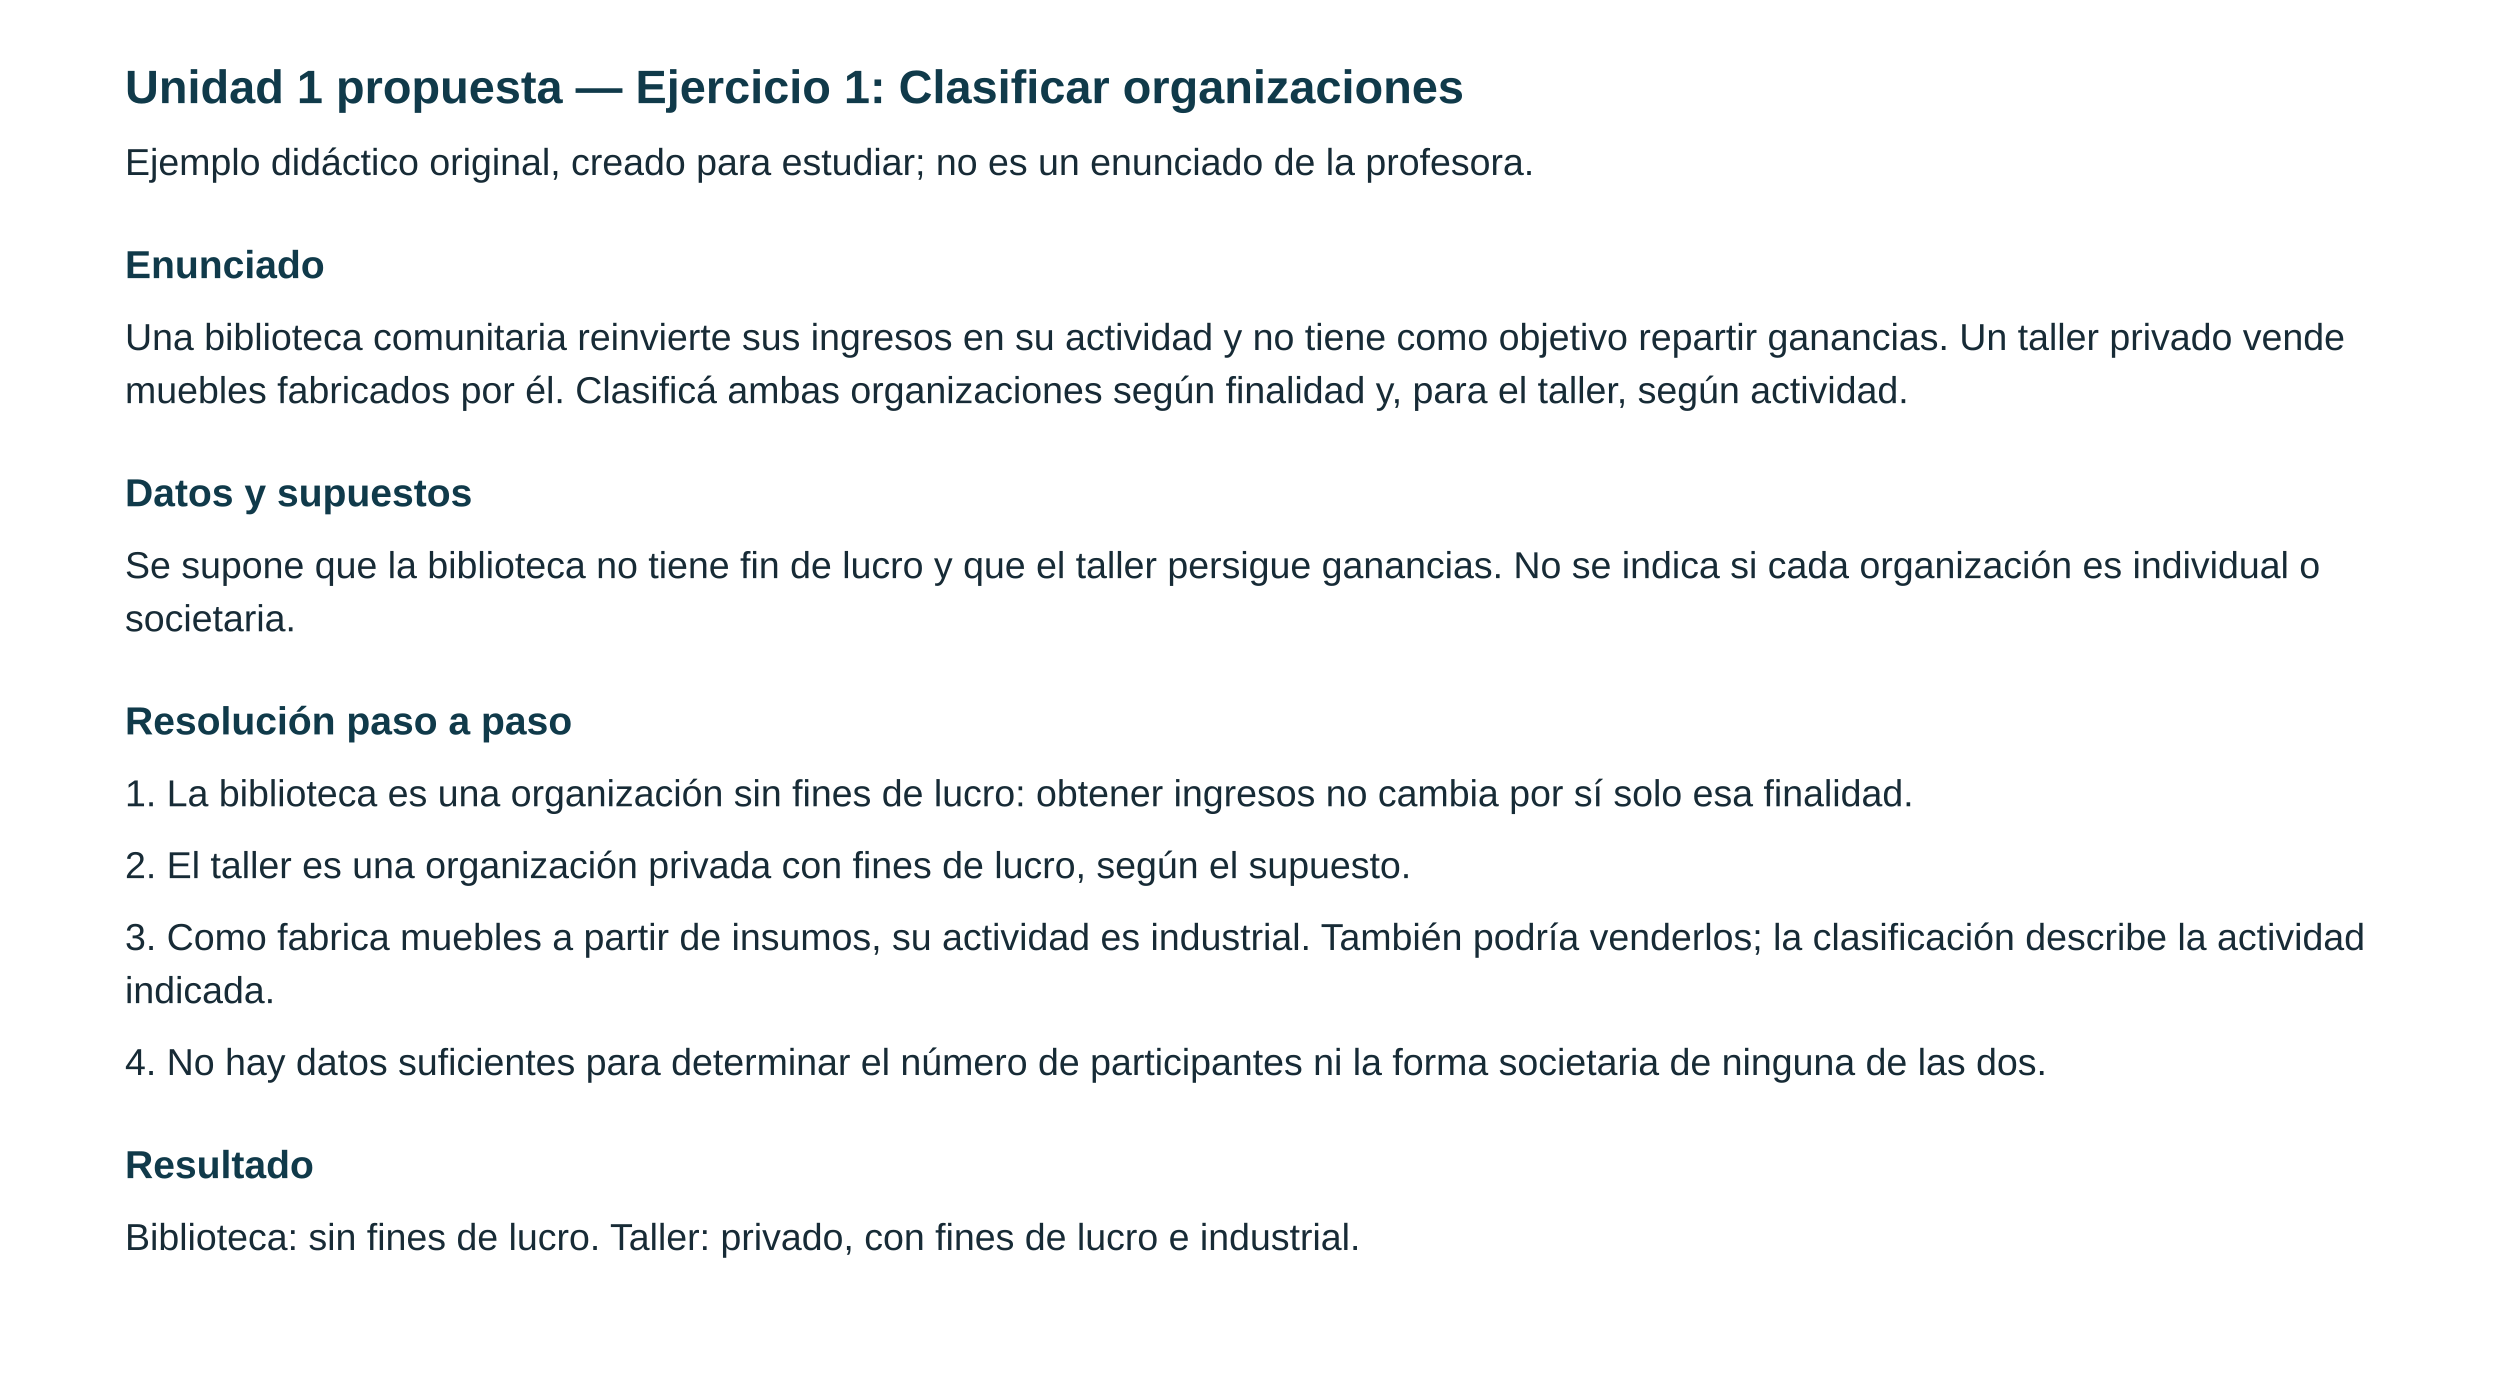
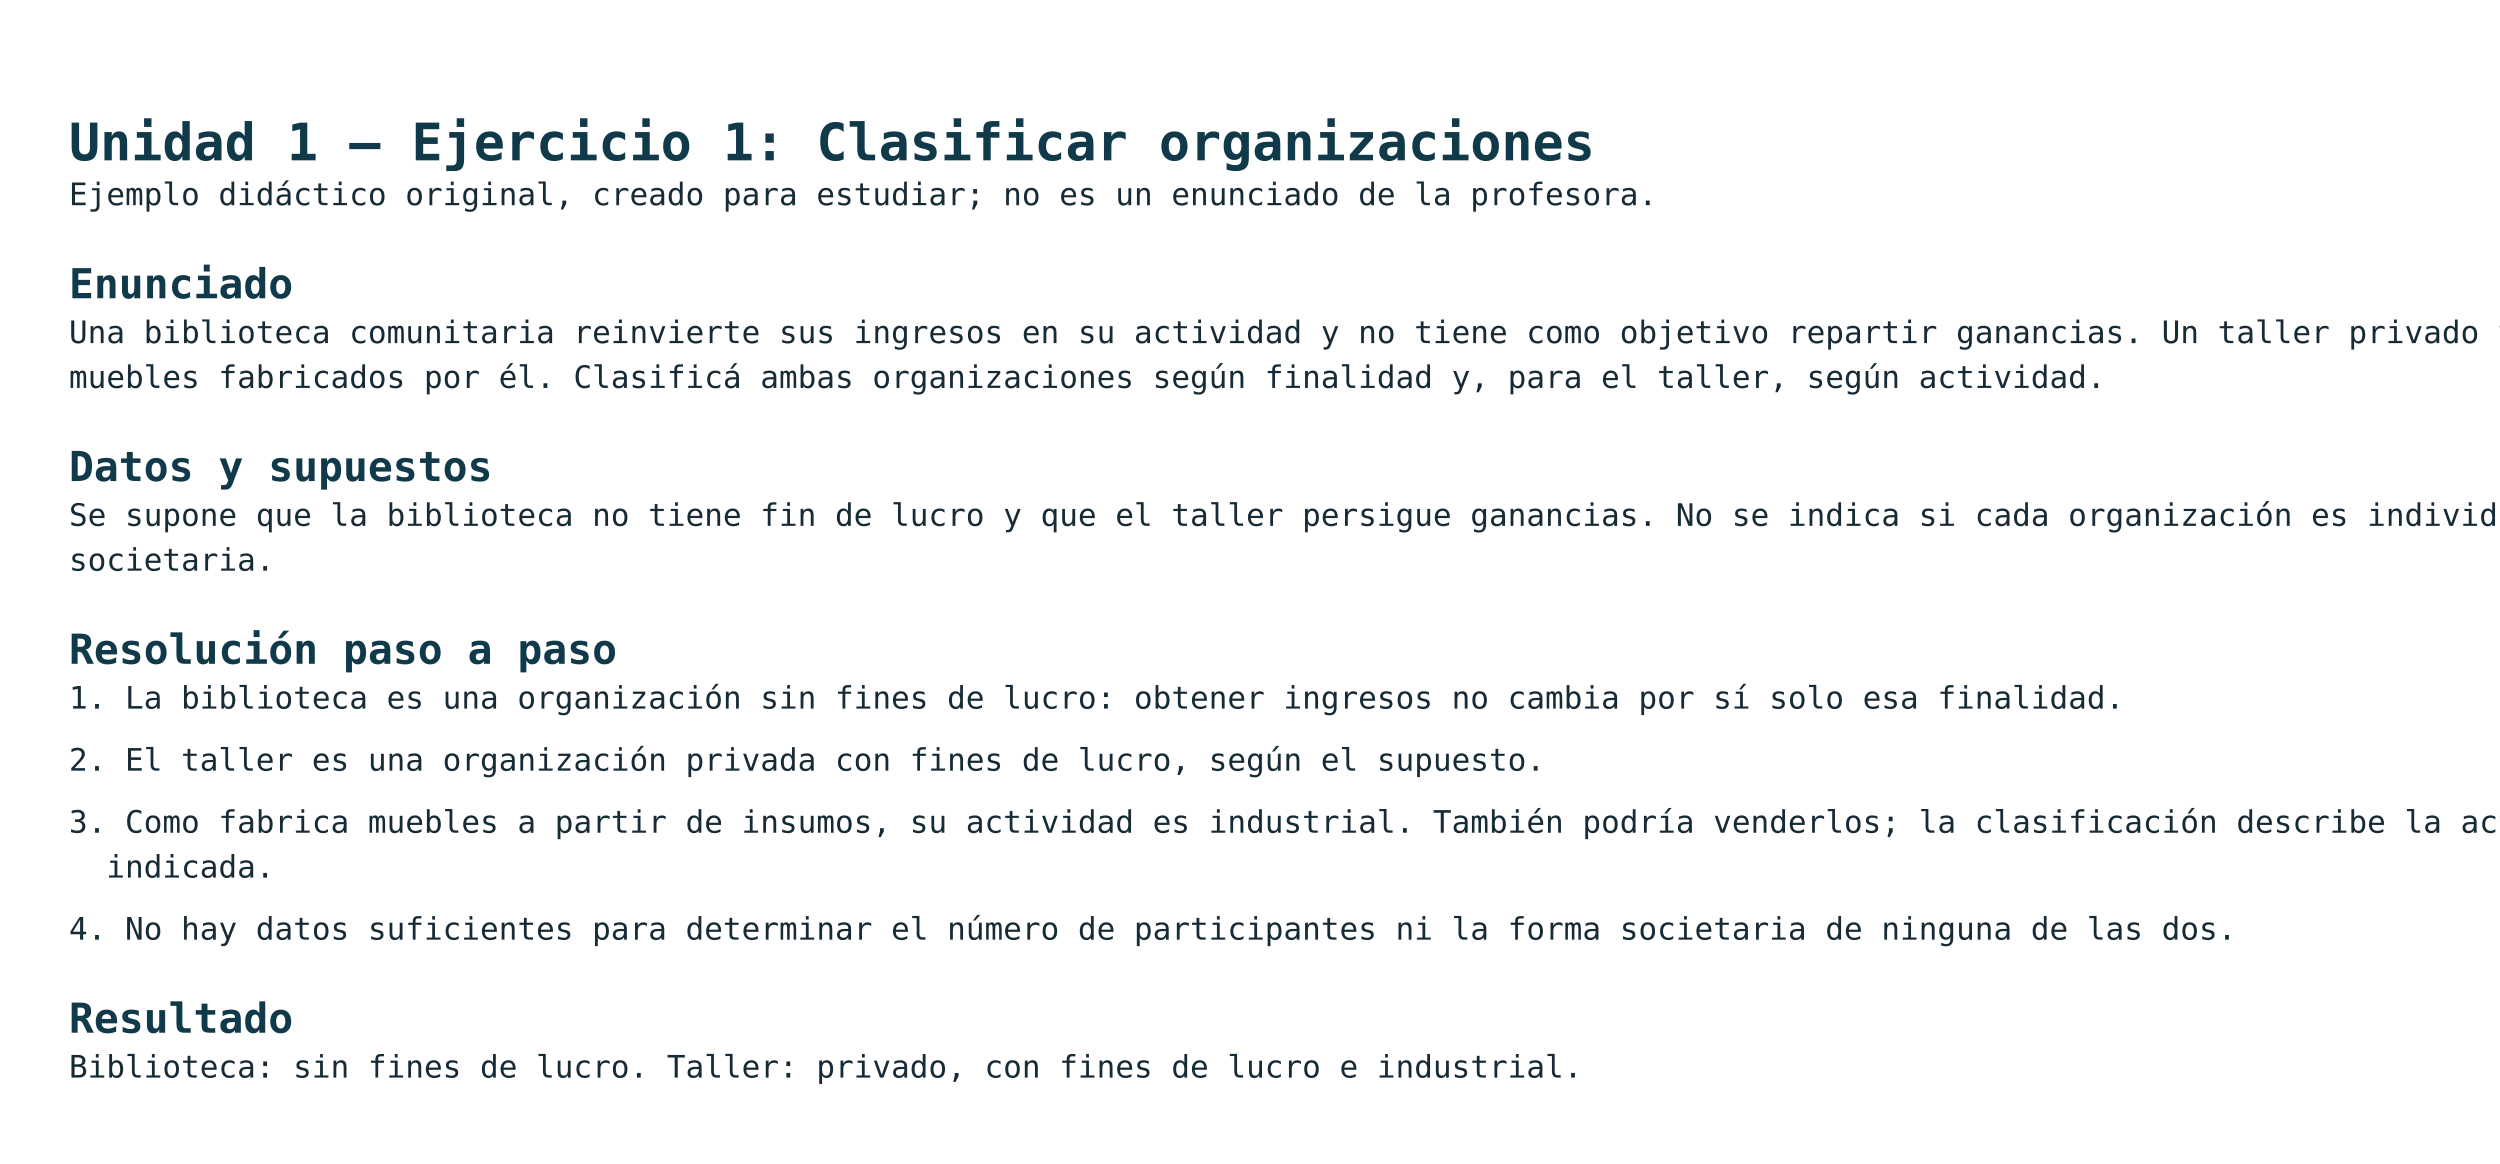
- <svg xmlns="http://www.w3.org/2000/svg" width="1600" height="896" viewBox="0 0 1600 896">
+ <svg xmlns="http://www.w3.org/2000/svg" width="1450" height="675" viewBox="0 0 1450 675">
  <rect width="100%" height="100%" fill="white" />
-   <g font-family="Arial, sans-serif">
-     <text x="80" y="66" font-size="30" font-weight="bold" fill="#103a4a">Unidad 1 propuesta — Ejercicio 1: Clasificar organizaciones</text>
-     <text x="80" y="112" font-size="24" font-weight="normal" fill="#172b36">Ejemplo didáctico original, creado para estudiar; no es un enunciado de la profesora.</text>
-     <text x="80" y="178" font-size="25" font-weight="bold" fill="#103a4a">Enunciado</text>
-     <text x="80" y="224" font-size="24" font-weight="normal" fill="#172b36">Una biblioteca comunitaria reinvierte sus ingresos en su actividad y no tiene como objetivo repartir ganancias. Un taller privado vende</text>
-     <text x="80" y="258" font-size="24" font-weight="normal" fill="#172b36">muebles fabricados por él. Clasificá ambas organizaciones según finalidad y, para el taller, según actividad.</text>
-     <text x="80" y="324" font-size="25" font-weight="bold" fill="#103a4a">Datos y supuestos</text>
-     <text x="80" y="370" font-size="24" font-weight="normal" fill="#172b36">Se supone que la biblioteca no tiene fin de lucro y que el taller persigue ganancias. No se indica si cada organización es individual o</text>
-     <text x="80" y="404" font-size="24" font-weight="normal" fill="#172b36">societaria.</text>
-     <text x="80" y="470" font-size="25" font-weight="bold" fill="#103a4a">Resolución paso a paso</text>
-     <text x="80" y="516" font-size="24" font-weight="normal" fill="#172b36">1. La biblioteca es una organización sin fines de lucro: obtener ingresos no cambia por sí solo esa finalidad.</text>
-     <text x="80" y="562" font-size="24" font-weight="normal" fill="#172b36">2. El taller es una organización privada con fines de lucro, según el supuesto.</text>
-     <text x="80" y="608" font-size="24" font-weight="normal" fill="#172b36">3. Como fabrica muebles a partir de insumos, su actividad es industrial. También podría venderlos; la clasificación describe la actividad</text>
-     <text x="80" y="642" font-size="24" font-weight="normal" fill="#172b36">indicada.</text>
-     <text x="80" y="688" font-size="24" font-weight="normal" fill="#172b36">4. No hay datos suficientes para determinar el número de participantes ni la forma societaria de ninguna de las dos.</text>
-     <text x="80" y="754" font-size="25" font-weight="bold" fill="#103a4a">Resultado</text>
-     <text x="80" y="800" font-size="24" font-weight="normal" fill="#172b36">Biblioteca: sin fines de lucro. Taller: privado, con fines de lucro e industrial.</text>
+   <g font-family="Consolas, DejaVu Sans Mono, monospace" xml:space="preserve">
+     <text x="40" y="93" font-size="30" font-weight="bold" fill="#103a4a">Unidad 1 — Ejercicio 1: Clasificar organizaciones</text>
+     <text x="40" y="119" font-size="18" fill="#172b36">Ejemplo didáctico original, creado para estudiar; no es un enunciado de la profesora.</text>
+     <text x="40" y="173" font-size="24" font-weight="bold" fill="#103a4a">Enunciado</text>
+     <text x="40" y="199" font-size="18" fill="#172b36">Una biblioteca comunitaria reinvierte sus ingresos en su actividad y no tiene como objetivo repartir ganancias. Un taller privado vende</text>
+     <text x="40" y="225" font-size="18" fill="#172b36">muebles fabricados por él. Clasificá ambas organizaciones según finalidad y, para el taller, según actividad.</text>
+     <text x="40" y="279" font-size="24" font-weight="bold" fill="#103a4a">Datos y supuestos</text>
+     <text x="40" y="305" font-size="18" fill="#172b36">Se supone que la biblioteca no tiene fin de lucro y que el taller persigue ganancias. No se indica si cada organización es individual o</text>
+     <text x="40" y="331" font-size="18" fill="#172b36">societaria.</text>
+     <text x="40" y="385" font-size="24" font-weight="bold" fill="#103a4a">Resolución paso a paso</text>
+     <text x="40" y="411" font-size="18" fill="#172b36">1. La biblioteca es una organización sin fines de lucro: obtener ingresos no cambia por sí solo esa finalidad.</text>
+     <text x="40" y="447" font-size="18" fill="#172b36">2. El taller es una organización privada con fines de lucro, según el supuesto.</text>
+     <text x="40" y="483" font-size="18" fill="#172b36">3. Como fabrica muebles a partir de insumos, su actividad es industrial. También podría venderlos; la clasificación describe la actividad</text>
+     <text x="40" y="509" font-size="18" fill="#172b36">  indicada.</text>
+     <text x="40" y="545" font-size="18" fill="#172b36">4. No hay datos suficientes para determinar el número de participantes ni la forma societaria de ninguna de las dos.</text>
+     <text x="40" y="599" font-size="24" font-weight="bold" fill="#103a4a">Resultado</text>
+     <text x="40" y="625" font-size="18" fill="#172b36">Biblioteca: sin fines de lucro. Taller: privado, con fines de lucro e industrial.</text>
  </g>
</svg>
